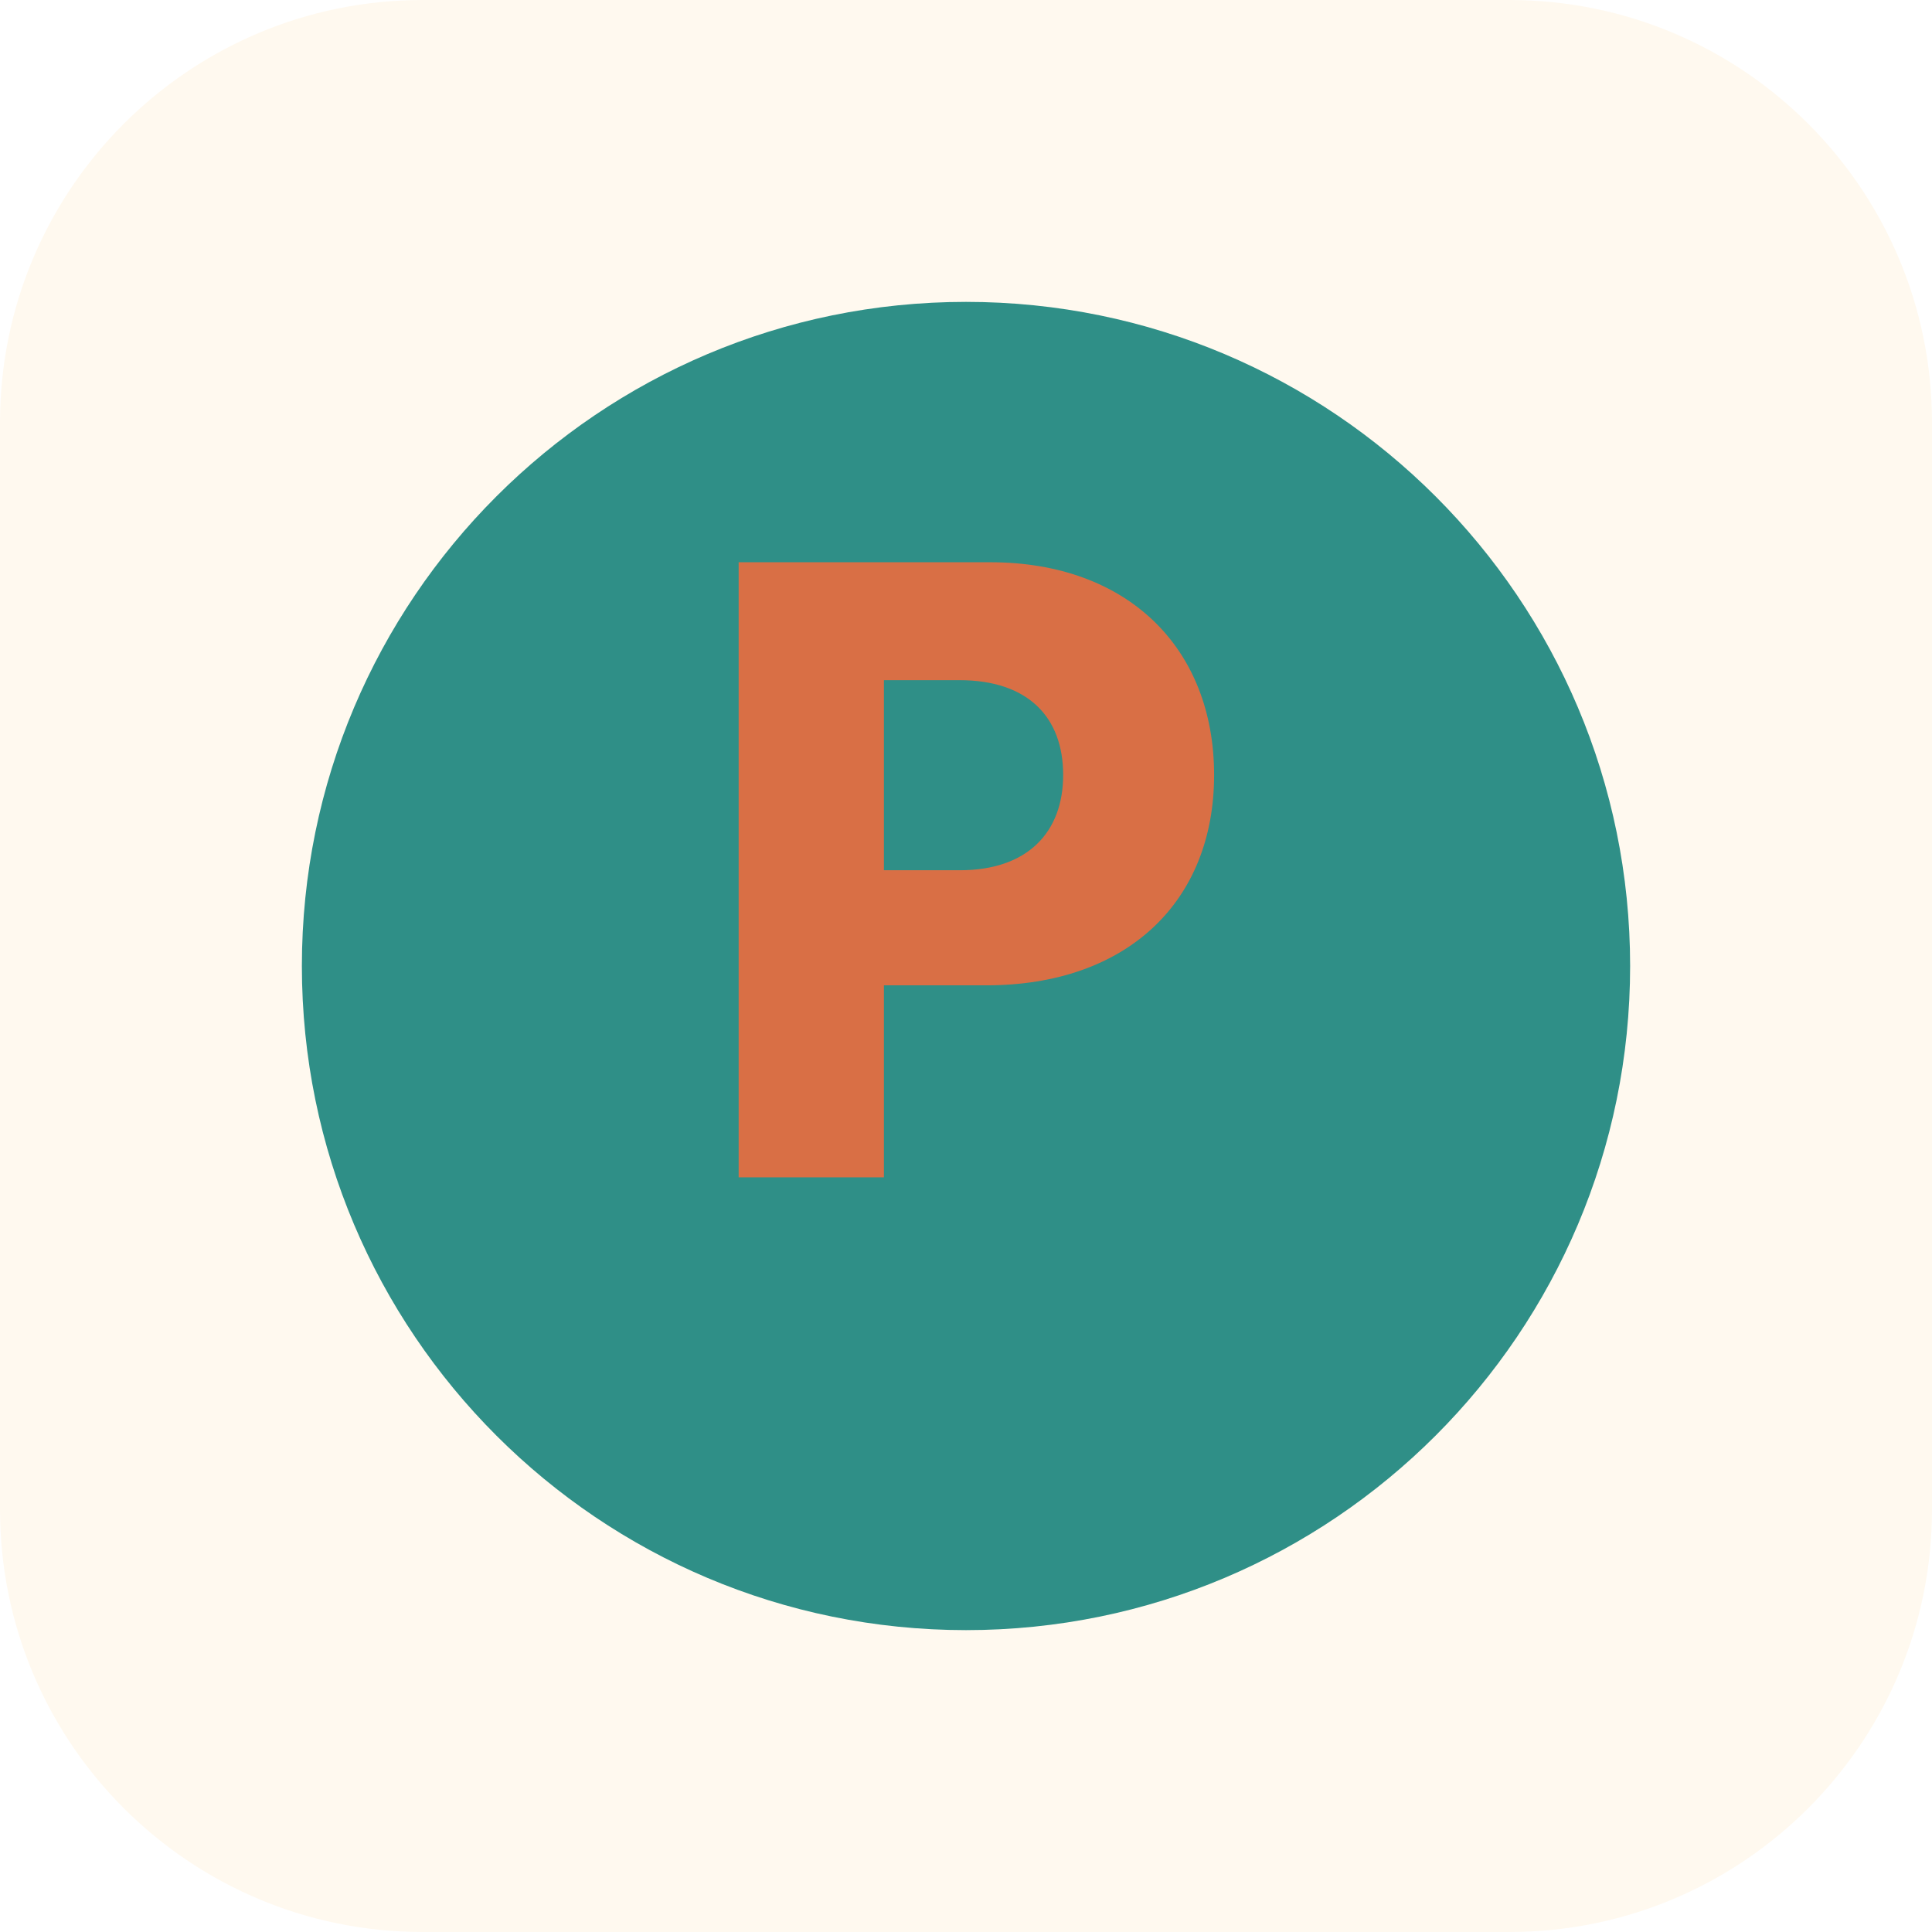
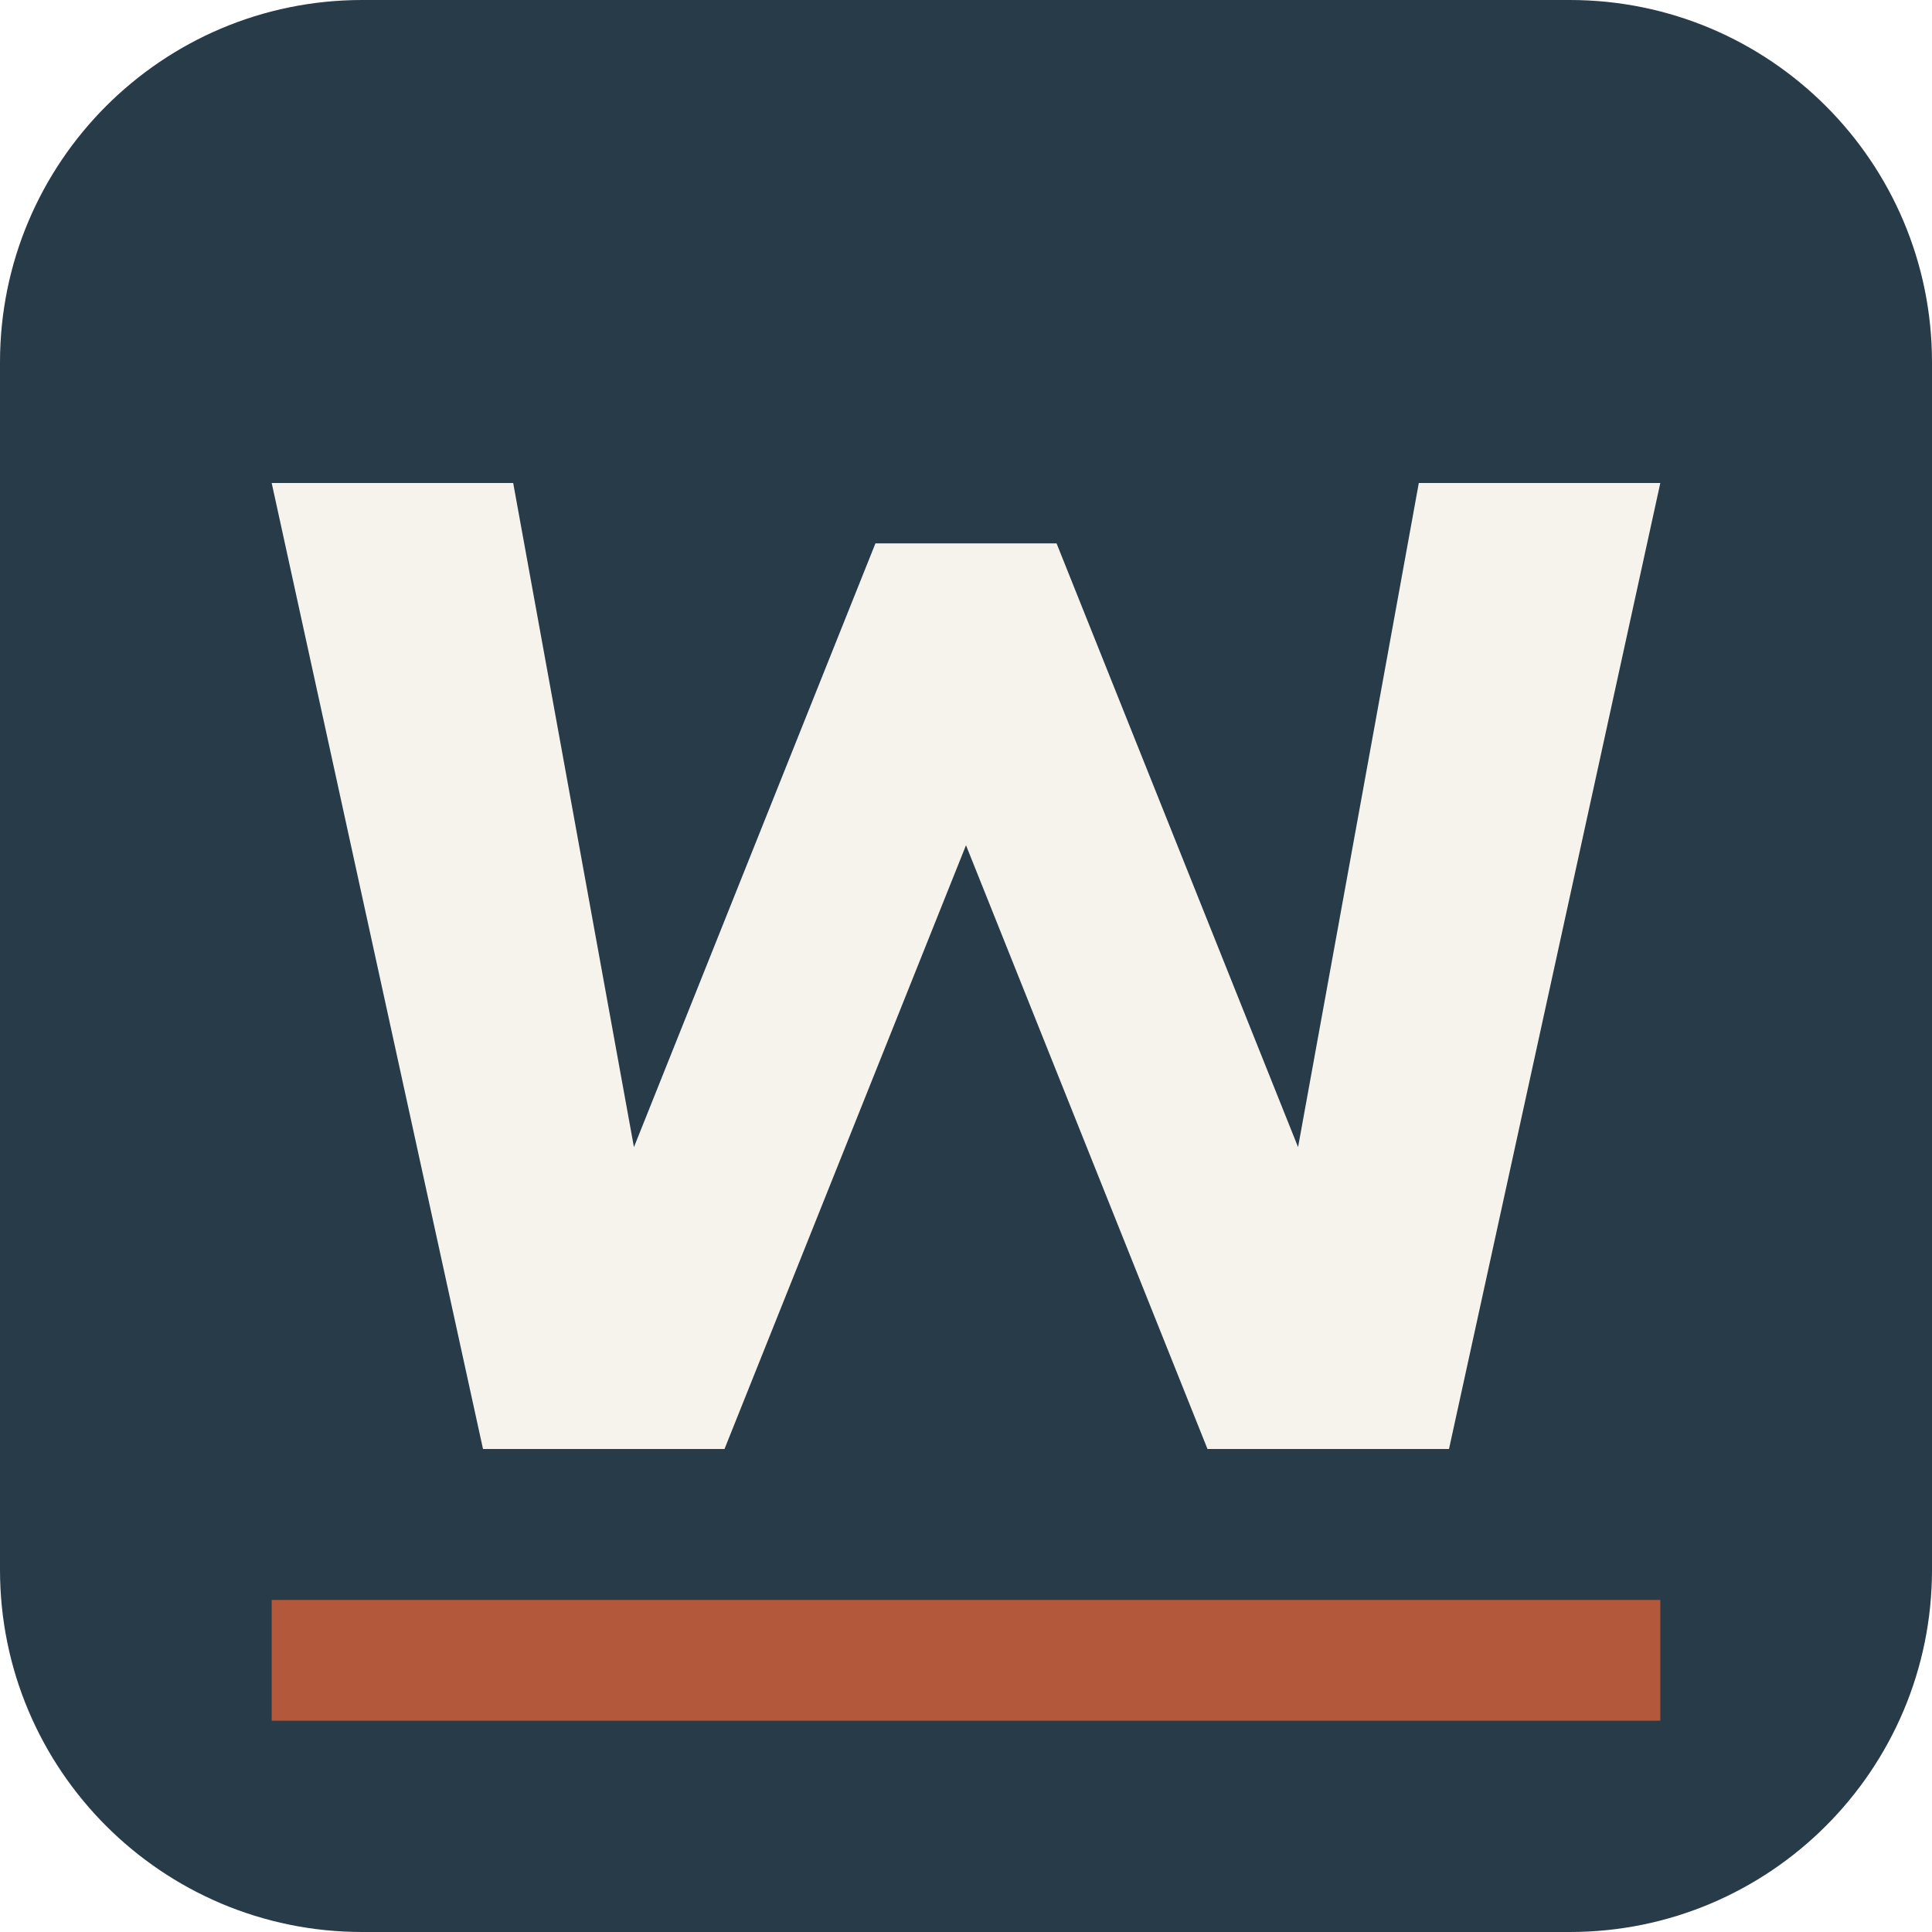
<svg xmlns="http://www.w3.org/2000/svg" viewBox="0 0 64 64">
-   <rect width="64" height="64" rx="14" fill="#fff9ef" />
-   <circle cx="32" cy="32" r="22" fill="#2f8f87" />
-   <text x="32" y="39" text-anchor="middle" font-family="Inter, Arial, sans-serif" font-size="28" font-weight="800" fill="#d96f45">P</text>
+   <rect width="64" height="64" rx="12" fill="#283b48" />
+   <path d="M9 16l7 32h8l8-20 8 20h8l7-32h-8l-4 22-8-20h-6l-8 20-4-22z" fill="#f6f3ed" />
+   <rect x="9" y="53" width="46" height="4" fill="#b4583c" />
</svg>
